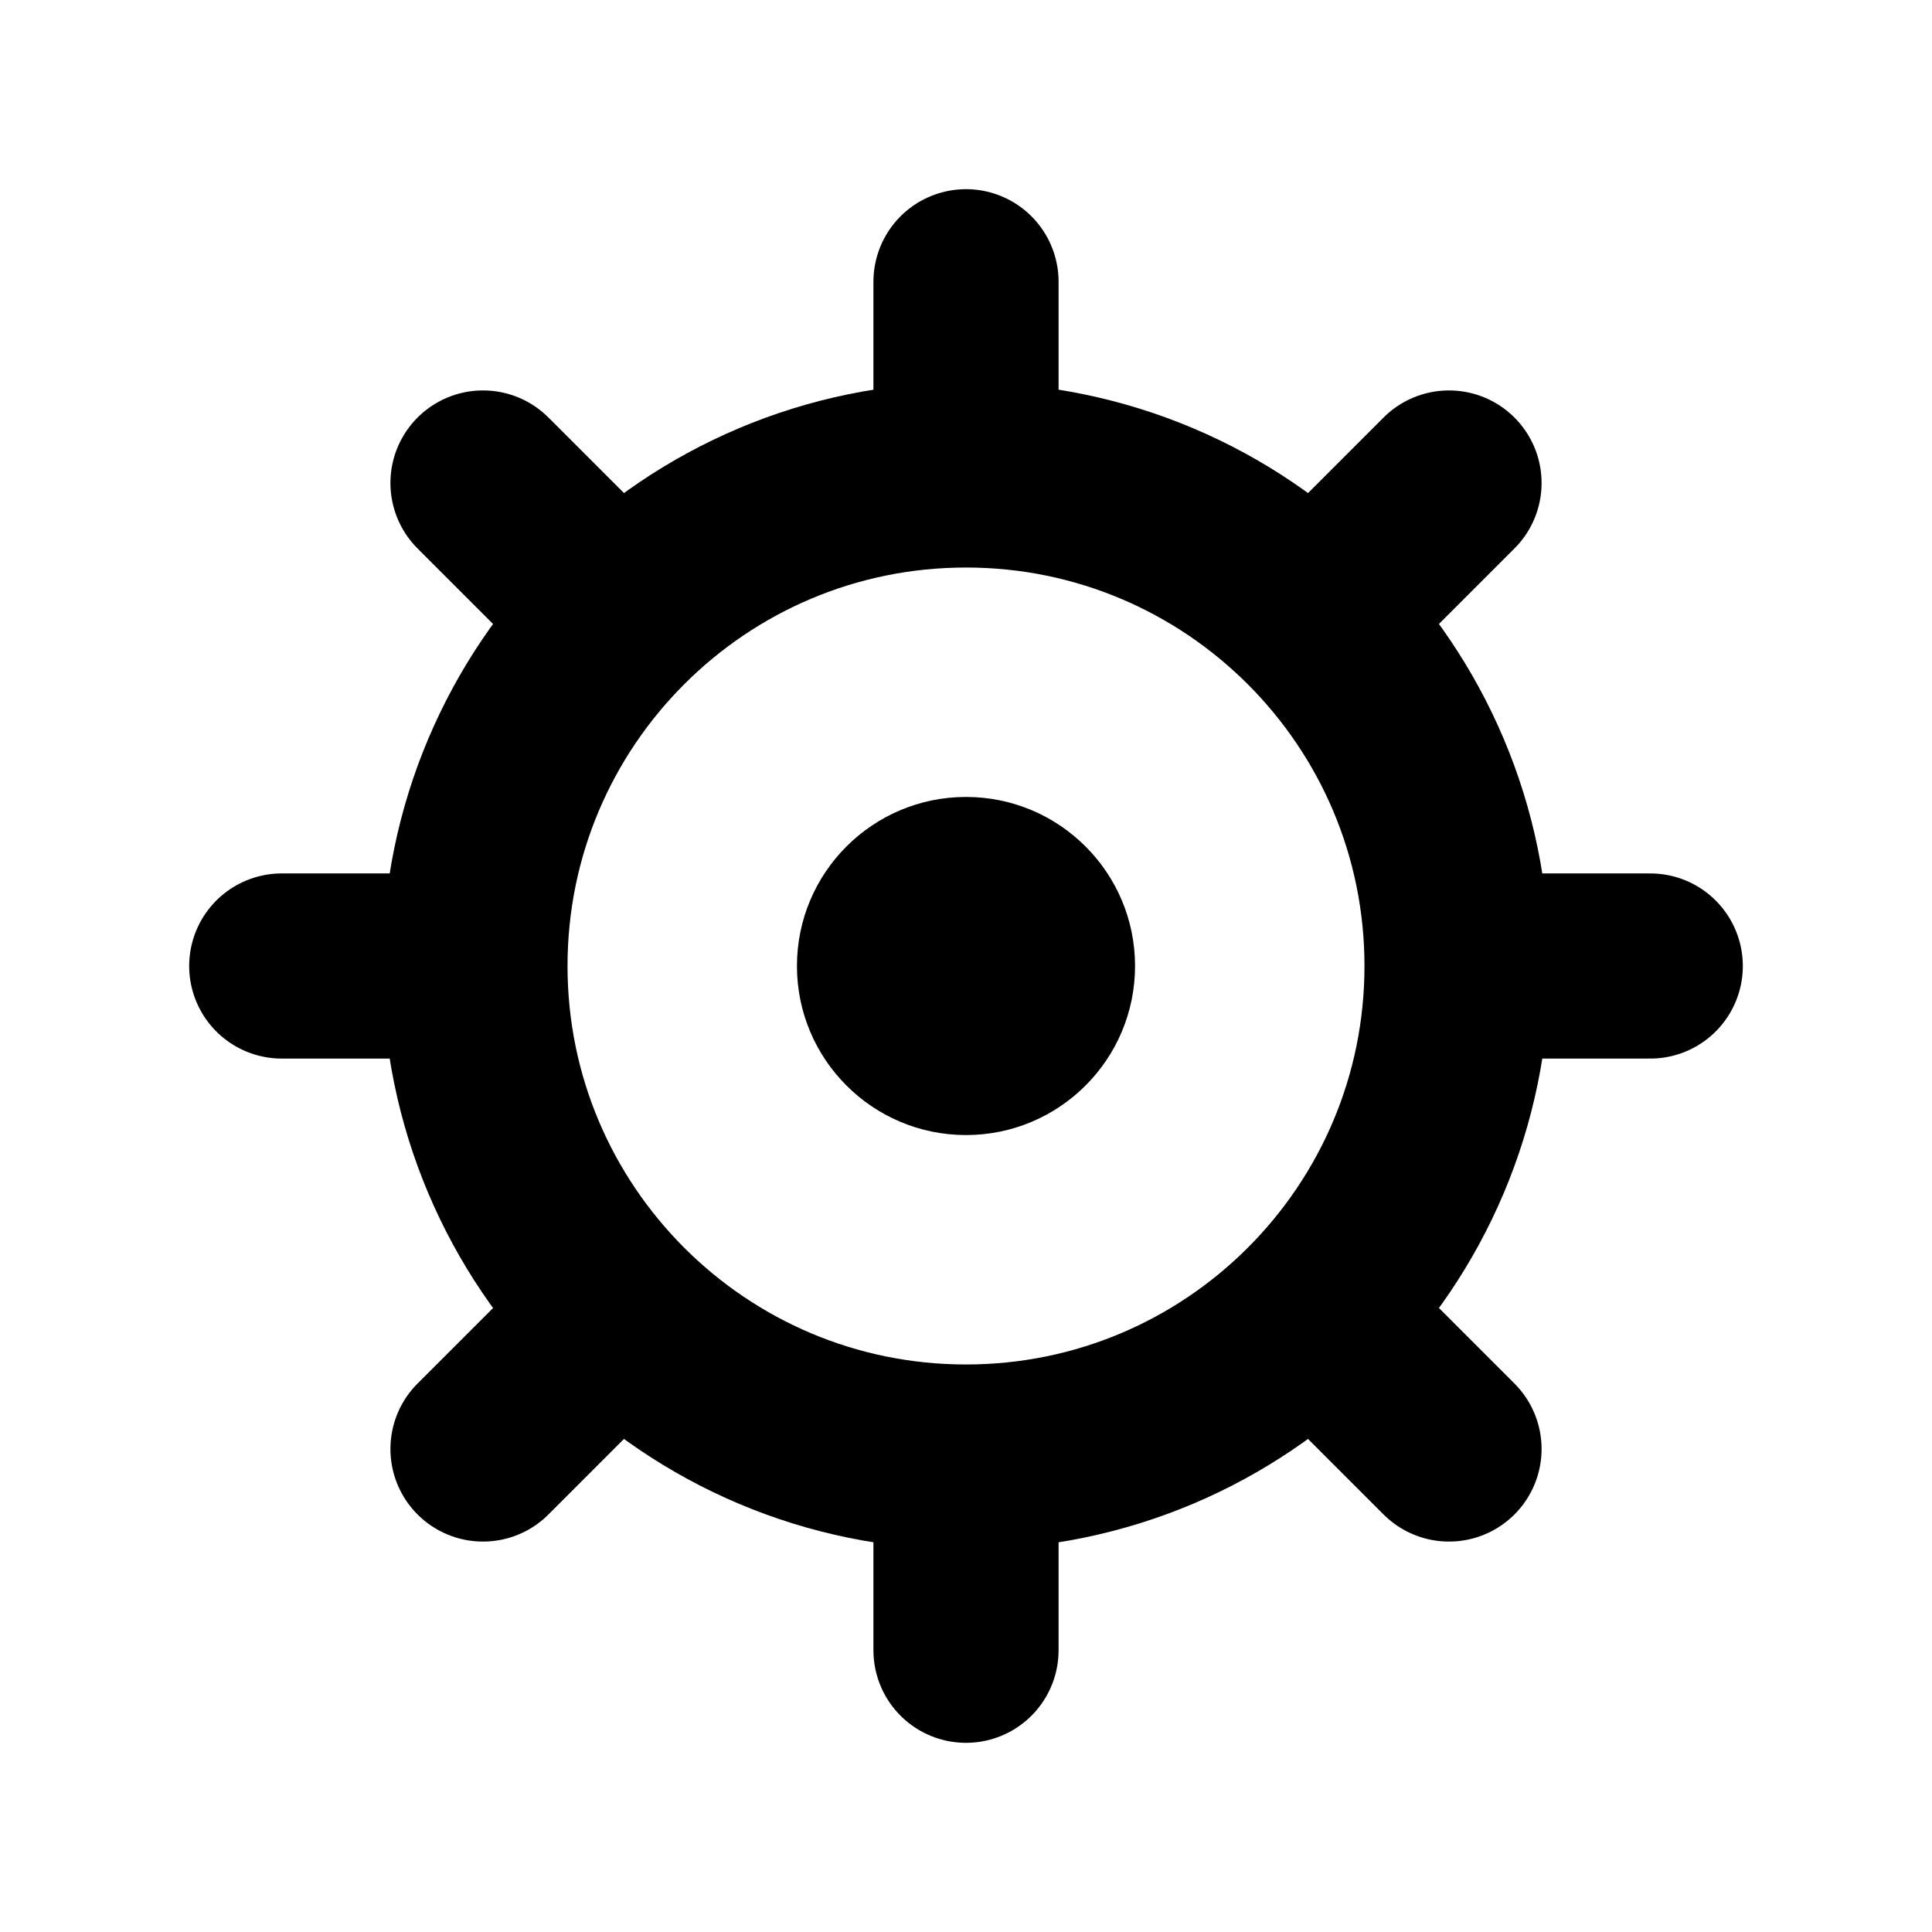
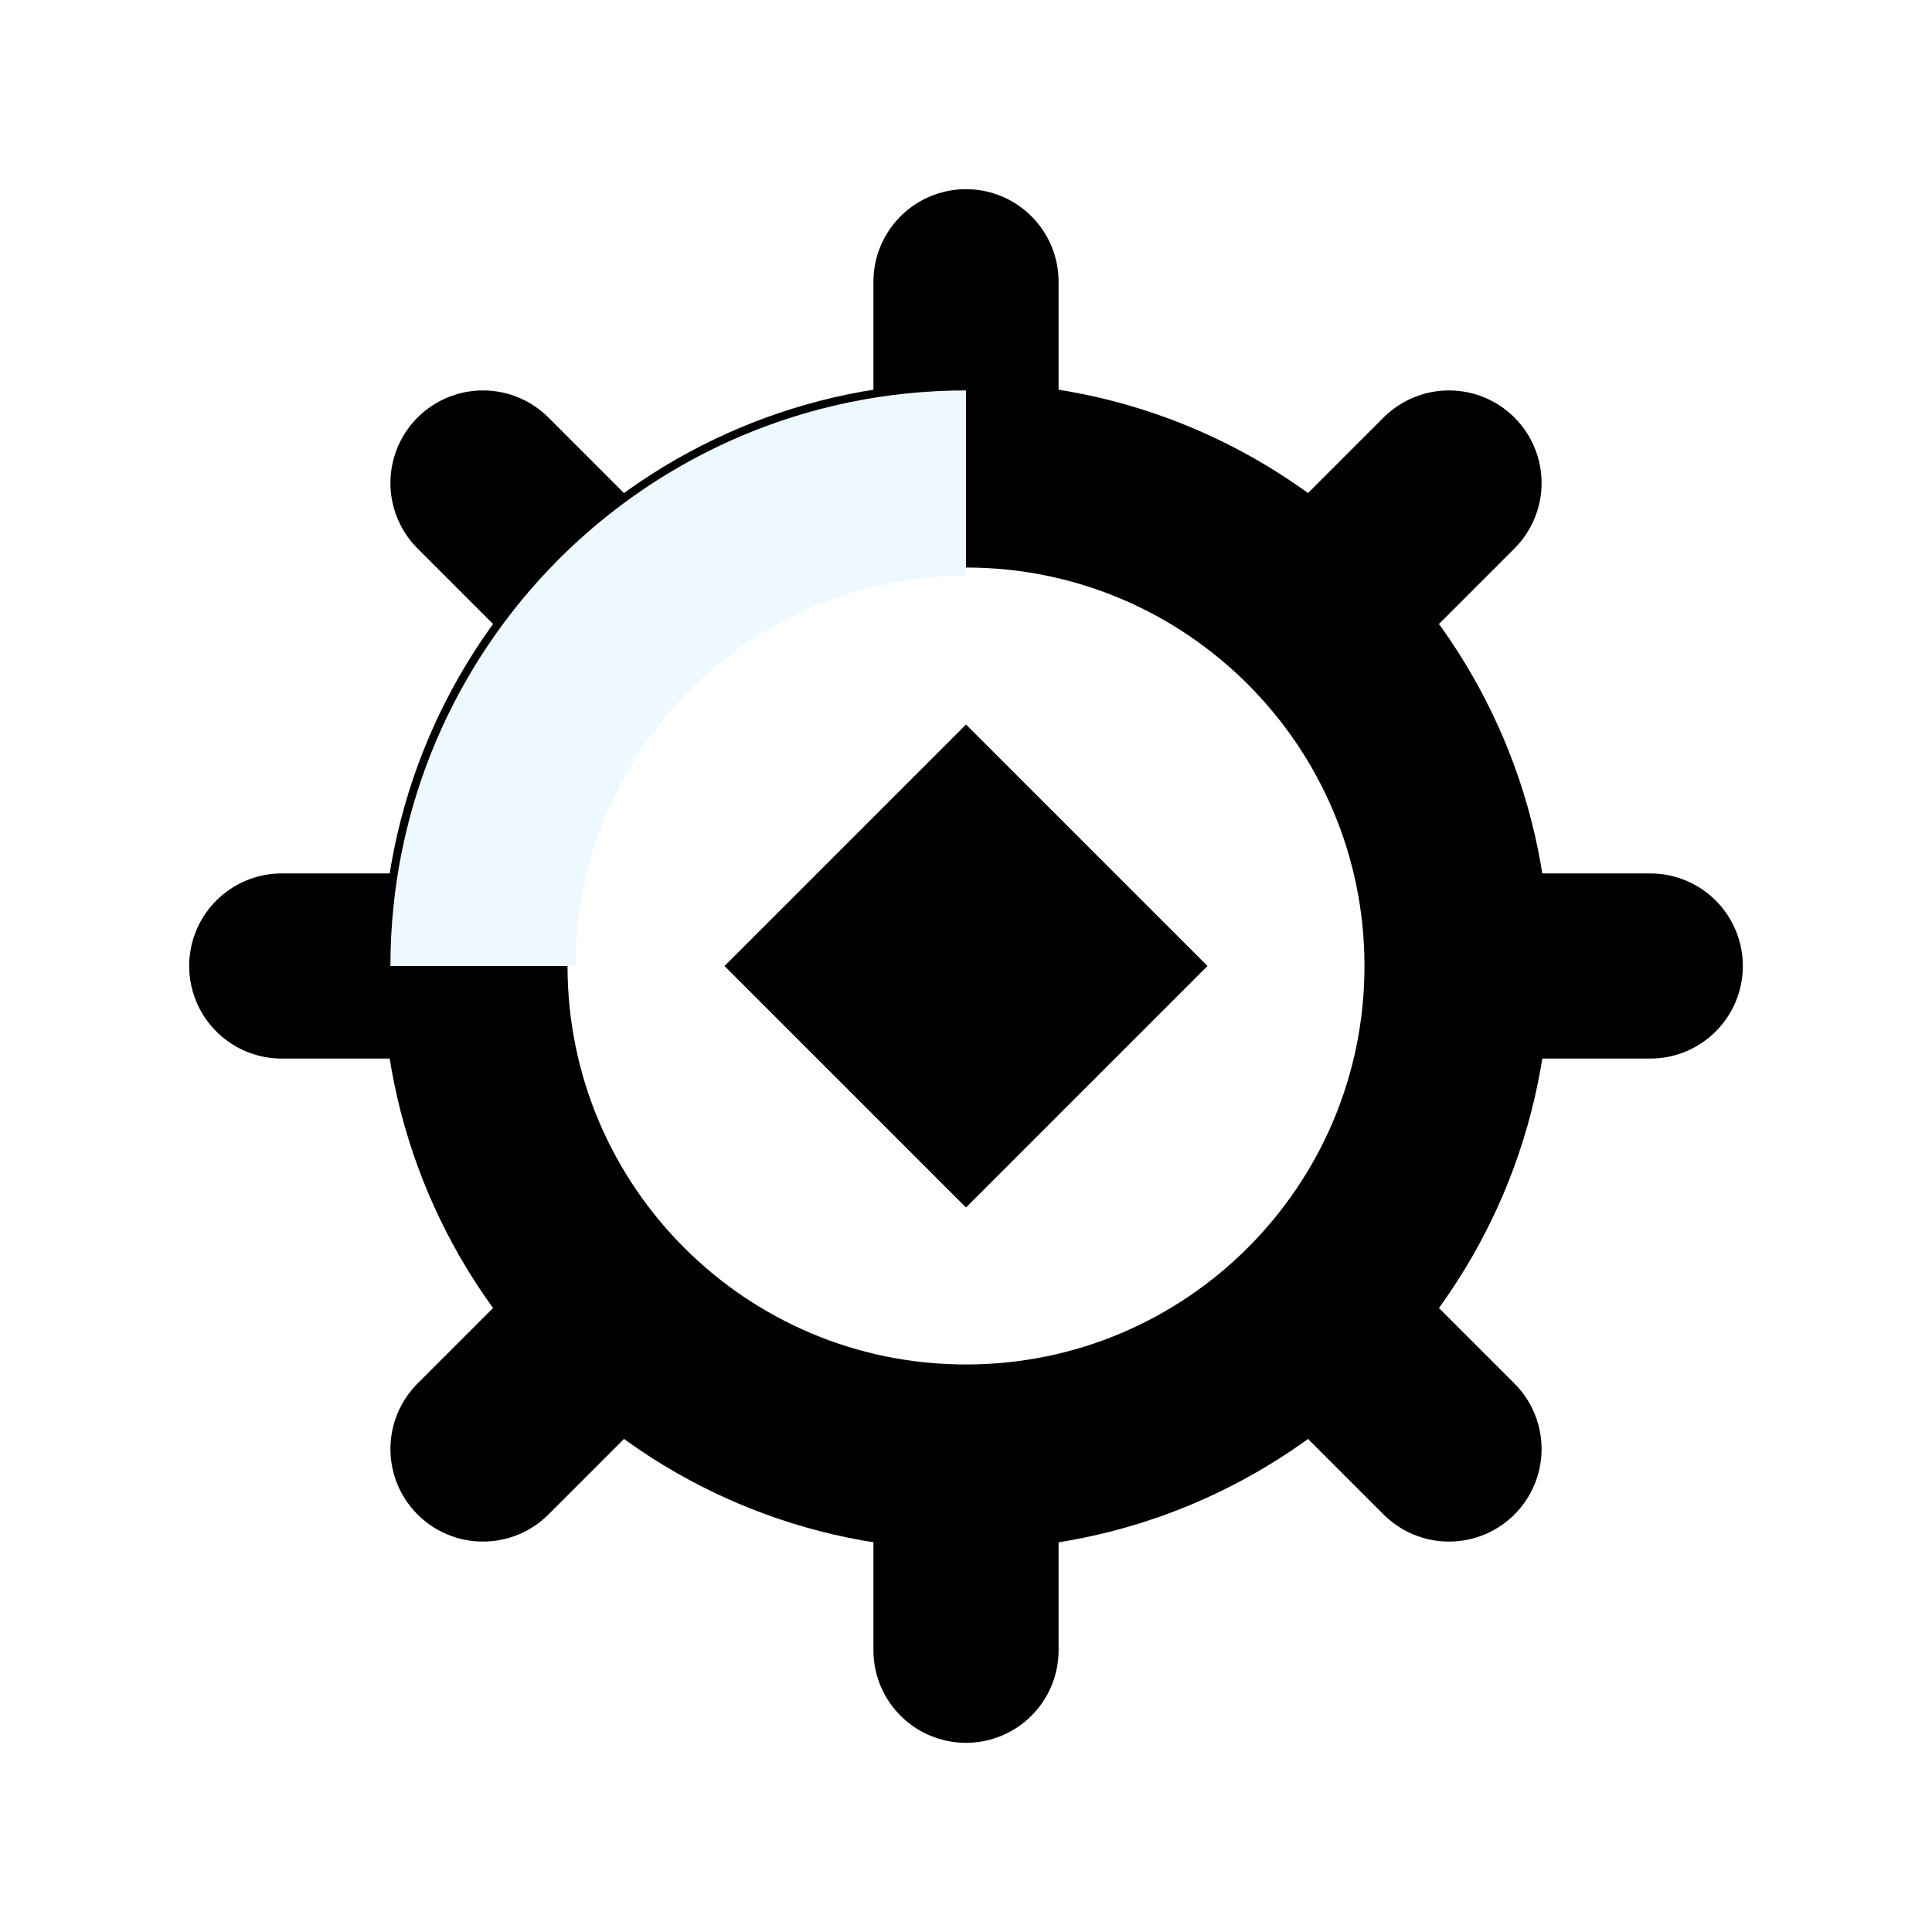
<svg xmlns="http://www.w3.org/2000/svg" viewBox="0 0 24 24" preserveAspectRatio="xMidYMid meet" role="img" aria-hidden="true" focusable="false">
  <path id="ui-settings-spokes" d="M12 3.5v2.1M12 18.4v2.1M3.5 12h2.1M18.4 12h2.1M6 6l1.5 1.5M16.5 16.5 18 18M18 6l-1.5 1.5M7.5 16.5 6 18" fill="none" stroke="currentColor" stroke-linecap="round" stroke-width="2.3" />
  <circle id="ui-settings-ring" cx="12" cy="12" r="6.1" fill="none" stroke="currentColor" stroke-width="2.3" />
-   <circle id="ui-settings-core" cx="12" cy="12" r="2.1" fill="currentColor" />
+   <path id="ui-settings-bevel" d="M6 12a6 6 0 0 1 6-6" fill="none" stroke="#eef8ff" stroke-width="2.3" />
+   <path id="ui-settings-core" d="m12 9 3 3-3 3-3-3Z" fill="currentColor" />
</svg>
